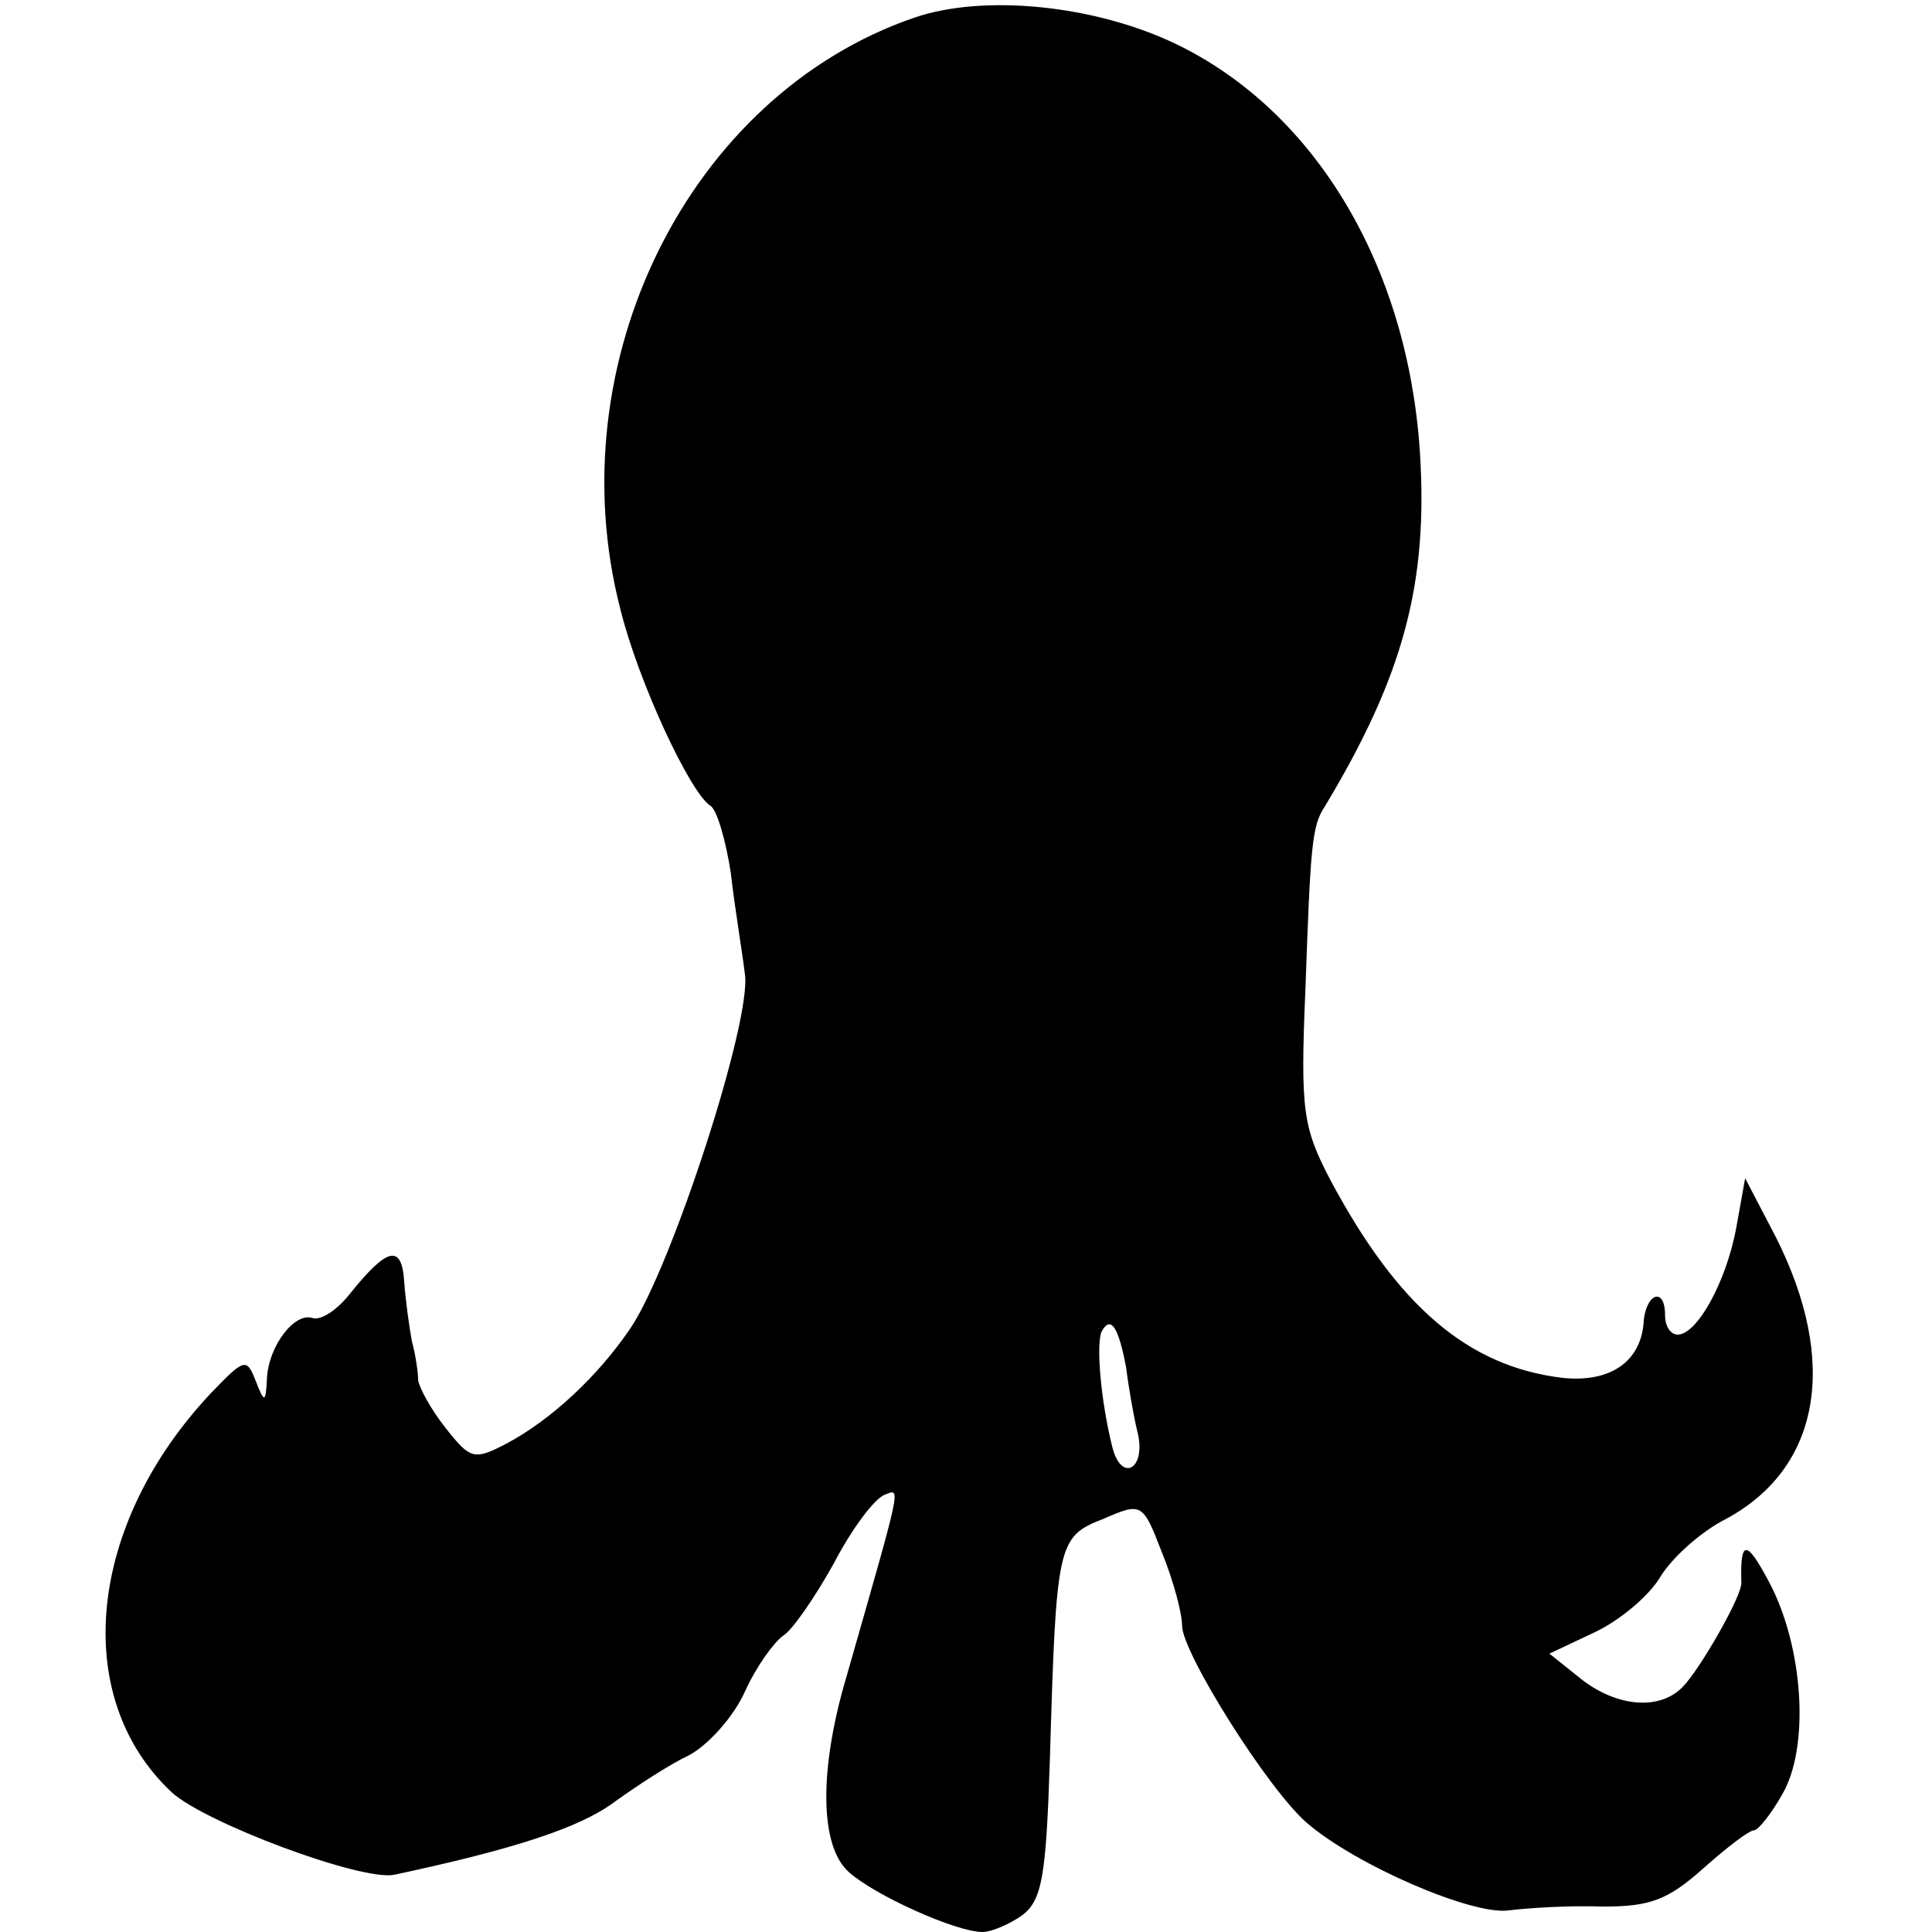
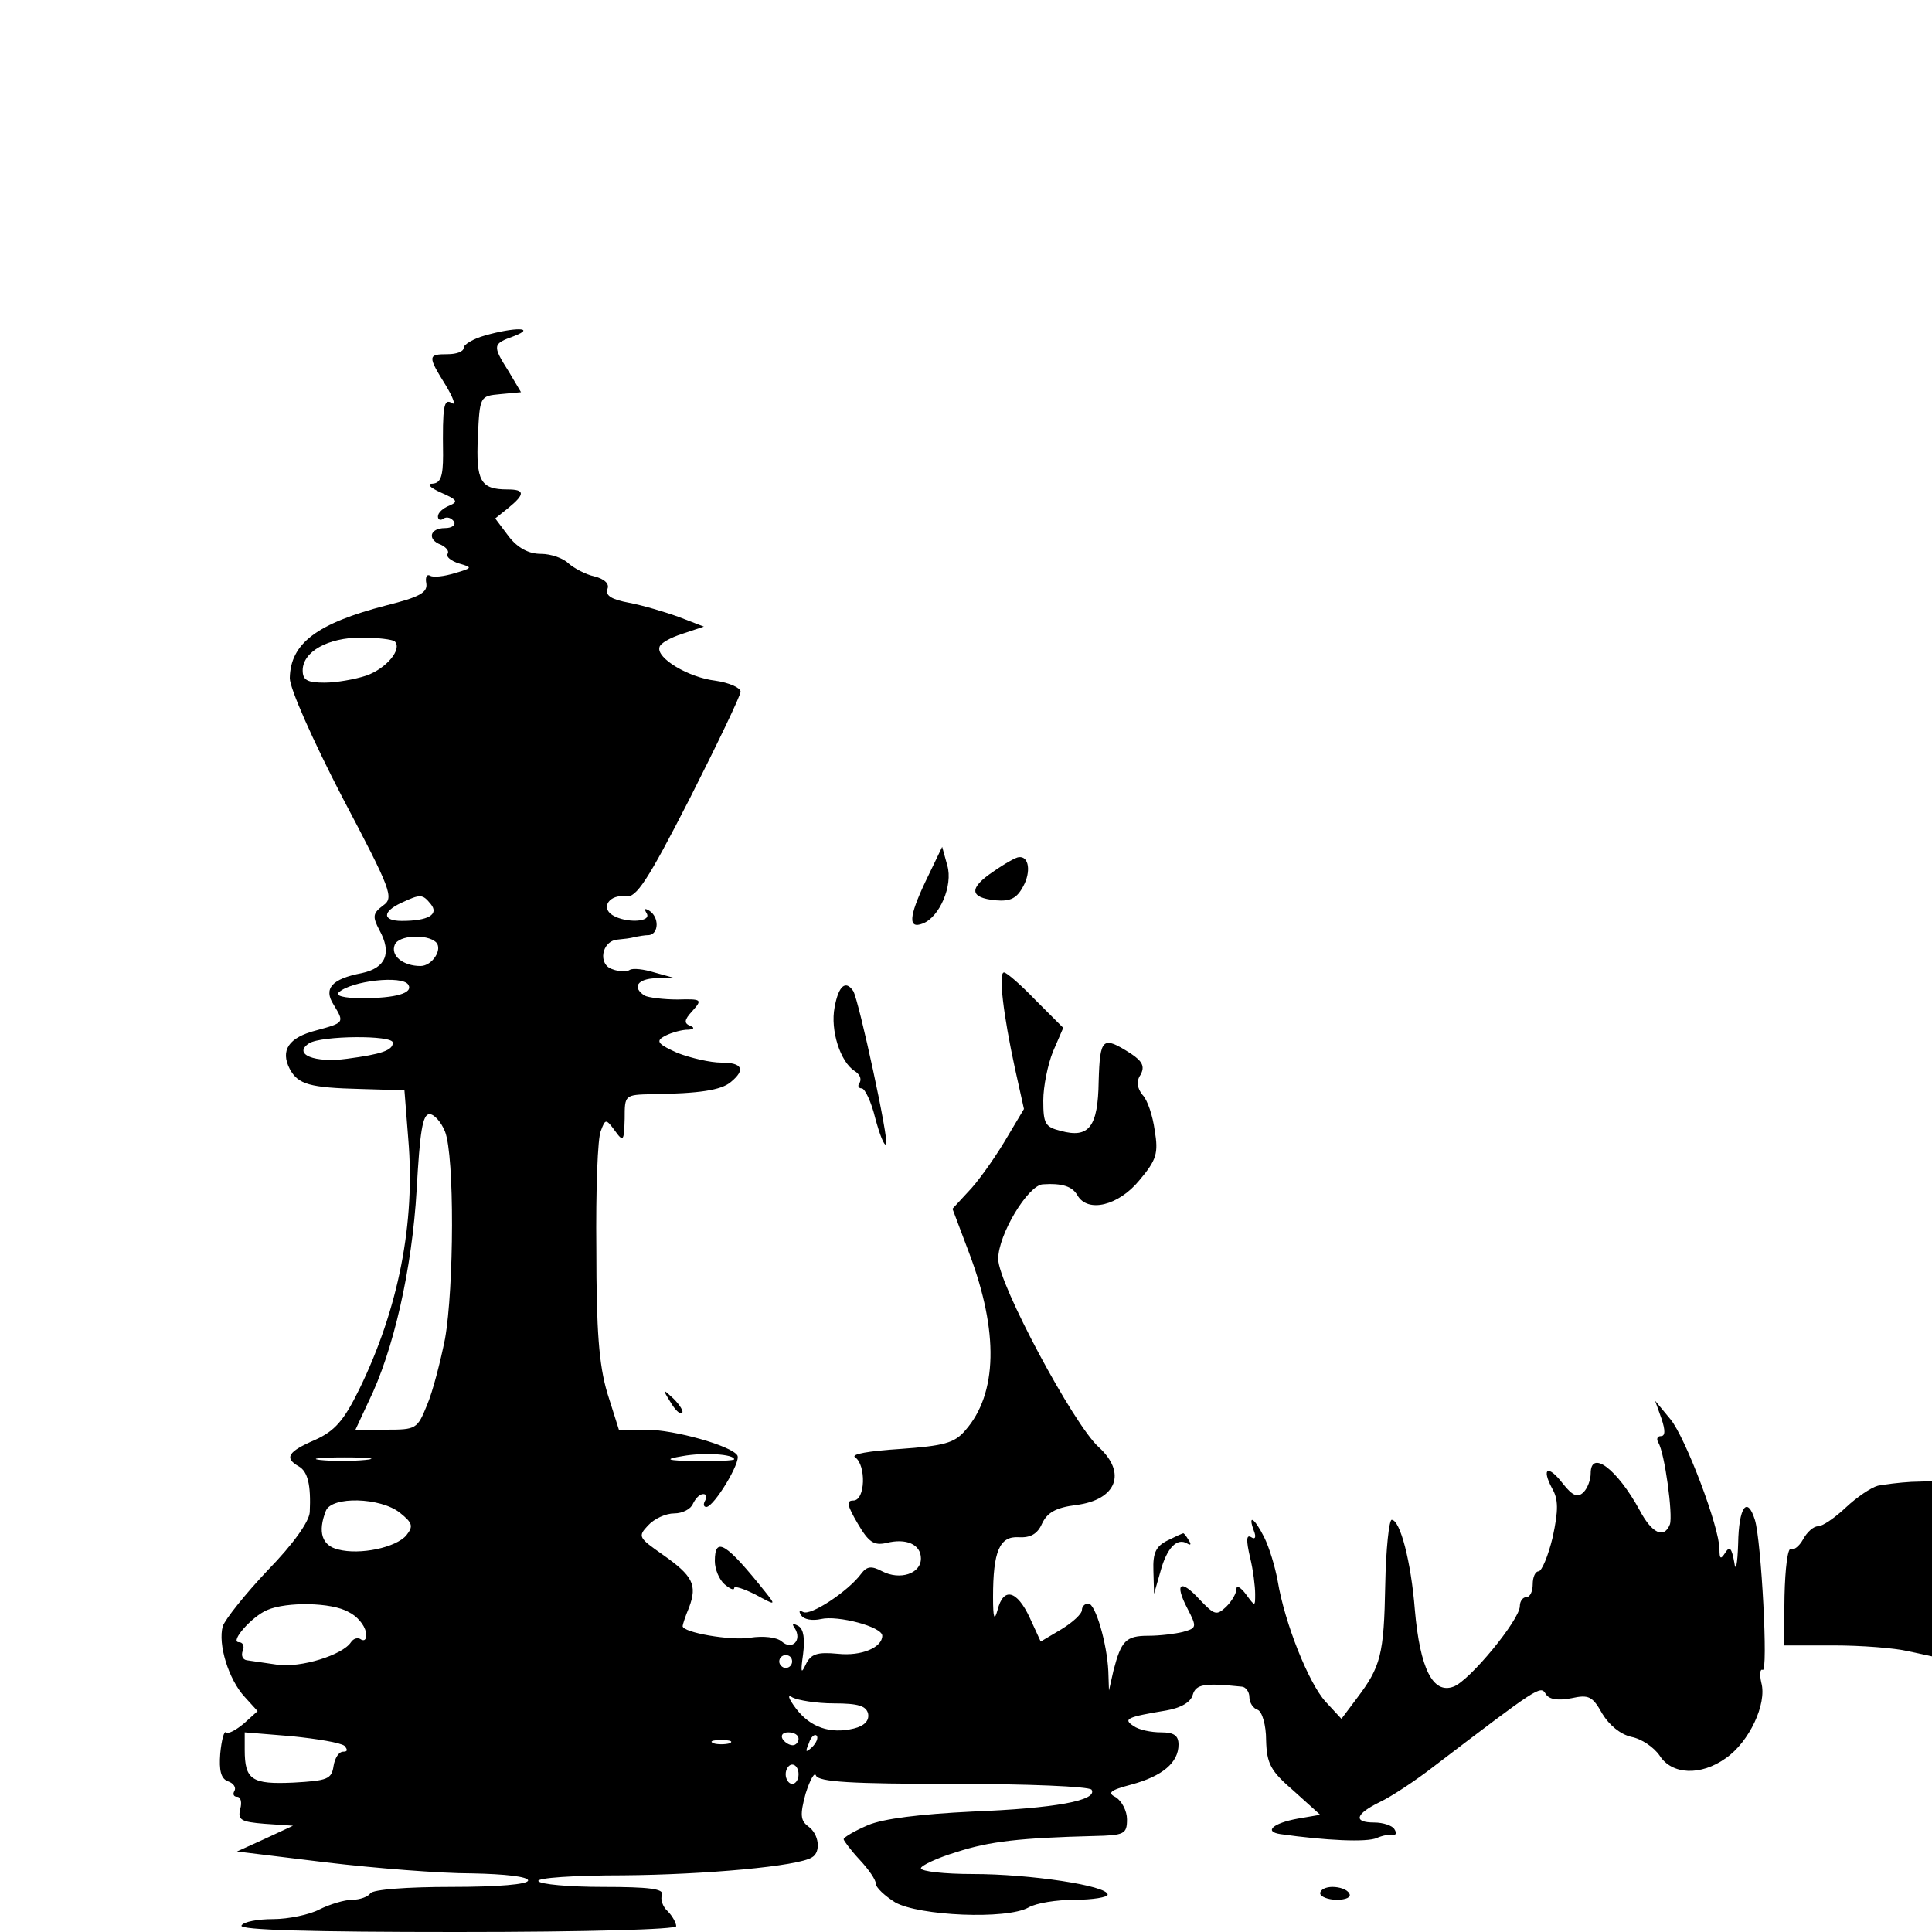
- <svg xmlns="http://www.w3.org/2000/svg" version="1.0" width="152pt" height="152pt" viewBox="0 0 152 152" preserveAspectRatio="xMidYMid meet">
-   <g transform="translate(0,152) scale(0.1,-0.1)" fill="#000000" stroke="none">
-     <path d="M719 1506 c-177 -61 -281 -271 -231 -465 14 -57 55 -145 71 -155 5 -3 12 -27 16 -53 3 -27 9 -62 11 -79 6 -36 -58 -232 -90 -279 -25 -37 -62 -72 -98 -91 -25 -13 -28 -12 -47 12 -12 15 -21 32 -22 38 0 6 -2 20 -5 31 -2 11 -5 32 -6 47 -2 29 -13 27 -42 -9 -10 -13 -23 -22 -30 -20 -14 5 -35 -22 -36 -48 -1 -19 -2 -19 -9 -1 -7 18 -9 17 -35 -10 -97 -103 -111 -239 -31 -314 26 -24 149 -70 175 -65 94 20 146 37 173 57 18 13 44 30 59 37 15 8 35 30 44 50 9 20 23 39 30 44 7 4 25 30 40 57 14 27 32 51 40 54 13 5 14 11 -30 -143 -22 -74 -21 -134 2 -154 20 -18 84 -47 105 -47 7 0 21 6 31 13 16 12 19 31 22 123 5 170 6 175 42 189 30 13 31 13 46 -26 9 -22 16 -48 16 -58 0 -21 67 -128 98 -155 38 -33 130 -73 159 -69 16 2 49 4 74 3 37 0 51 5 79 30 18 16 36 30 40 30 3 0 13 12 22 28 22 37 17 116 -10 167 -18 34 -23 34 -22 0 1 -10 -33 -69 -46 -82 -18 -19 -52 -16 -80 6 l-25 20 36 17 c19 9 42 28 51 43 9 15 32 36 52 46 74 40 89 123 39 222 l-24 46 -7 -39 c-8 -43 -31 -84 -46 -84 -6 0 -10 7 -10 15 0 24 -16 17 -17 -7 -3 -30 -27 -46 -64 -42 -74 9 -129 56 -182 155 -22 42 -24 55 -20 150 4 112 5 129 15 144 62 103 82 176 75 281 -10 145 -82 266 -191 319 -64 31 -152 40 -207 21z m167 -1062 c2 -16 6 -39 9 -51 7 -29 -13 -40 -20 -11 -9 36 -13 82 -8 91 7 12 13 3 19 -29z" />
+ <svg xmlns="http://www.w3.org/2000/svg" version="1.0" width="300pt" height="300pt" viewBox="0 0 300 300" preserveAspectRatio="xMidYMid meet">
+   <g transform="translate(0,300) scale(0.1,-0.1)" fill="#000000" stroke="none">
+     <path d="M753 2479 c-18 -5 -33 -14 -33 -19 0 -6 -11 -10 -25 -10 -31 0 -31 -3 -3 -48 12 -20 16 -32 10 -28 -13 8 -15 -4 -14 -81 0 -33 -4 -43 -16 -44 -10 0 -5 -6 13 -14 25 -11 27 -14 13 -20 -10 -4 -18 -11 -18 -17 0 -5 4 -7 9 -3 5 3 12 1 16 -5 3 -5 -3 -10 -14 -10 -24 0 -28 -18 -6 -26 8 -4 13 -10 10 -14 -3 -4 5 -11 18 -15 21 -6 21 -7 -7 -15 -16 -5 -33 -7 -38 -4 -5 3 -8 -2 -6 -12 2 -14 -10 -21 -62 -34 -108 -28 -149 -59 -150 -113 0 -16 35 -95 81 -184 77 -146 81 -157 64 -169 -16 -12 -17 -17 -6 -38 20 -36 10 -59 -27 -67 -47 -9 -60 -24 -44 -49 17 -28 17 -28 -27 -40 -43 -11 -56 -31 -41 -60 13 -24 31 -29 111 -31 l67 -2 6 -76 c11 -129 -15 -263 -76 -388 -24 -49 -38 -65 -69 -79 -42 -18 -48 -28 -25 -41 14 -8 19 -29 17 -71 -1 -15 -26 -50 -65 -90 -35 -37 -66 -76 -70 -87 -8 -28 9 -83 34 -110 l20 -22 -21 -19 c-12 -10 -24 -17 -28 -14 -3 3 -7 -12 -9 -33 -2 -26 1 -39 12 -43 9 -3 13 -10 10 -15 -3 -5 -1 -9 4 -9 6 0 8 -9 5 -19 -4 -17 1 -20 38 -23 l44 -3 -43 -20 -44 -20 139 -17 c76 -9 177 -17 226 -17 51 -1 87 -5 87 -11 0 -6 -46 -10 -119 -10 -69 0 -122 -4 -126 -10 -3 -5 -16 -10 -28 -10 -12 0 -35 -7 -51 -15 -15 -8 -48 -15 -72 -15 -23 0 -46 -4 -49 -10 -4 -7 110 -10 334 -10 203 0 341 4 341 9 0 5 -6 16 -13 23 -8 7 -12 19 -9 26 3 9 -20 12 -92 12 -52 0 -97 4 -100 9 -3 5 55 9 132 9 126 1 272 14 293 28 14 8 11 36 -6 48 -12 9 -13 18 -4 51 7 22 14 34 16 28 4 -10 55 -13 213 -13 116 0 211 -4 215 -9 10 -17 -58 -29 -185 -34 -82 -4 -138 -11 -162 -21 -21 -9 -38 -19 -38 -22 0 -2 11 -17 25 -32 14 -15 25 -31 25 -37 0 -6 14 -19 30 -29 37 -21 173 -27 207 -8 12 7 44 12 72 12 28 0 51 4 51 8 0 14 -121 32 -209 32 -44 0 -81 4 -81 9 0 4 25 16 55 25 52 17 100 22 213 25 48 1 52 3 52 26 0 13 -8 28 -17 34 -14 7 -10 11 24 20 48 13 73 34 73 62 0 14 -7 19 -27 19 -16 0 -35 4 -43 10 -17 11 -9 14 51 24 23 4 38 13 41 24 5 17 18 19 76 13 6 0 12 -8 12 -16 0 -9 6 -18 13 -20 7 -3 13 -24 13 -47 1 -37 7 -48 43 -79 l41 -37 -35 -6 c-38 -7 -53 -20 -27 -24 70 -10 135 -13 150 -6 9 4 21 6 25 5 5 -1 6 3 2 9 -3 5 -17 10 -31 10 -33 0 -30 13 9 32 17 8 55 33 82 54 164 125 167 127 175 114 5 -9 19 -11 40 -7 27 6 33 3 48 -24 11 -18 28 -32 45 -36 16 -3 35 -16 44 -29 19 -30 64 -32 103 -4 36 25 64 84 55 117 -3 13 -2 22 2 20 9 -6 -2 201 -12 233 -12 38 -25 20 -26 -37 -1 -33 -4 -45 -6 -29 -4 22 -7 26 -14 15 -7 -11 -9 -10 -9 5 0 35 -53 174 -76 202 l-24 29 10 -28 c6 -18 6 -27 -1 -27 -6 0 -7 -5 -4 -10 10 -16 23 -113 18 -127 -9 -23 -28 -14 -47 22 -35 64 -76 95 -76 57 0 -10 -5 -23 -11 -29 -9 -9 -17 -6 -32 13 -23 30 -34 25 -17 -7 10 -17 10 -34 1 -76 -7 -29 -17 -53 -22 -53 -5 0 -9 -9 -9 -20 0 -11 -4 -20 -10 -20 -5 0 -10 -6 -10 -14 0 -21 -78 -116 -103 -125 -32 -12 -52 28 -60 119 -6 76 -23 140 -36 140 -4 0 -9 -45 -10 -101 -2 -109 -7 -127 -44 -176 l-24 -32 -25 27 c-26 29 -63 121 -74 187 -4 22 -13 52 -21 68 -15 30 -26 37 -16 10 4 -10 2 -14 -4 -10 -8 5 -8 -5 -2 -31 5 -20 8 -46 8 -57 0 -20 0 -20 -14 -1 -8 11 -15 15 -15 9 0 -7 -7 -19 -16 -28 -15 -14 -18 -13 -41 11 -30 33 -40 26 -19 -14 15 -29 14 -30 -7 -36 -12 -3 -36 -6 -54 -6 -35 0 -42 -8 -54 -54 l-7 -31 -1 30 c-2 43 -20 105 -31 105 -6 0 -10 -5 -10 -10 0 -6 -14 -19 -32 -30 l-32 -19 -17 37 c-20 43 -41 48 -50 12 -5 -18 -7 -13 -7 20 0 71 10 95 40 93 18 -1 29 5 36 21 8 17 21 25 53 29 63 8 79 50 35 90 -39 35 -156 254 -156 292 0 38 46 114 69 116 30 2 46 -3 54 -17 16 -28 64 -16 96 23 27 32 30 42 24 78 -3 22 -11 47 -19 55 -8 10 -10 21 -3 31 7 13 3 21 -15 33 -44 28 -48 25 -50 -43 -1 -71 -15 -89 -59 -77 -24 6 -27 11 -27 47 0 22 7 56 15 76 l16 37 -43 43 c-23 24 -45 43 -49 43 -9 0 -1 -66 17 -149 l14 -63 -31 -52 c-17 -28 -42 -63 -56 -77 l-24 -26 26 -69 c46 -122 44 -218 -6 -275 -17 -20 -33 -24 -102 -29 -47 -3 -77 -8 -69 -13 17 -12 16 -67 -3 -67 -11 0 -10 -7 7 -36 17 -29 25 -34 44 -30 31 8 54 -2 54 -24 0 -24 -33 -34 -60 -20 -17 9 -24 8 -33 -4 -20 -27 -79 -66 -90 -59 -6 3 -7 1 -3 -5 4 -7 18 -9 31 -6 26 6 95 -12 95 -26 0 -18 -32 -32 -69 -28 -32 3 -42 0 -50 -17 -7 -15 -8 -12 -4 16 3 24 1 39 -7 44 -9 5 -11 4 -6 -3 12 -19 -4 -35 -20 -21 -8 7 -29 9 -49 6 -30 -5 -105 8 -105 18 0 2 4 15 10 29 13 35 6 49 -41 82 -37 26 -39 28 -23 45 10 11 28 19 41 19 13 0 26 7 29 15 4 8 10 15 16 15 5 0 6 -4 3 -10 -3 -5 -3 -10 2 -10 12 1 54 70 48 80 -9 15 -98 40 -142 40 l-42 0 -18 57 c-13 44 -17 97 -17 223 -1 91 2 174 7 184 7 19 8 19 22 0 13 -18 14 -16 15 19 0 37 0 37 43 38 72 1 107 6 122 19 23 19 18 30 -15 30 -17 0 -47 7 -68 15 -29 13 -34 18 -22 25 8 5 24 10 35 11 12 0 15 3 7 6 -10 4 -10 9 3 23 16 18 15 19 -23 18 -22 0 -45 3 -51 6 -20 13 -11 26 17 27 l27 1 -29 8 c-16 5 -33 7 -38 4 -4 -3 -17 -3 -27 1 -23 7 -17 44 8 46 9 1 21 2 26 4 6 1 16 3 23 3 15 2 16 28 0 38 -7 4 -8 3 -4 -4 9 -14 -32 -16 -53 -3 -19 12 -4 33 21 29 16 -2 33 23 99 152 43 85 79 160 79 166 0 6 -18 14 -39 17 -42 5 -92 35 -87 52 1 6 17 15 36 21 l33 11 -39 15 c-22 8 -56 18 -77 22 -27 5 -37 11 -34 21 4 8 -4 16 -20 20 -14 3 -32 13 -40 20 -8 8 -27 15 -43 15 -19 0 -36 9 -50 27 l-21 28 20 16 c27 22 26 29 -1 29 -42 0 -49 13 -46 81 3 64 3 64 35 67 l32 3 -19 32 c-26 41 -25 43 8 55 36 14 0 14 -45 1z m-140 -475 c12 -12 -13 -42 -44 -53 -18 -6 -47 -11 -65 -11 -27 0 -34 4 -34 19 0 29 39 51 91 51 25 0 49 -3 52 -6z m56 -408 c13 -16 -4 -26 -45 -26 -30 0 -31 14 -1 28 30 14 33 14 46 -2z m8 -59 c11 -11 -6 -37 -24 -37 -27 0 -47 16 -40 33 6 15 50 17 64 4z m-43 -66 c8 -13 -19 -21 -72 -21 -28 0 -42 4 -36 9 19 18 99 27 108 12z m-24 -90 c0 -12 -18 -18 -71 -25 -50 -7 -85 7 -59 24 19 12 130 13 130 1z m81 -138 c15 -38 14 -243 0 -322 -7 -35 -19 -82 -28 -103 -15 -37 -17 -38 -63 -38 l-48 0 20 43 c39 79 68 207 75 330 5 89 9 117 20 117 7 0 18 -12 24 -27z m449 -509 c0 -2 -26 -3 -57 -3 -49 1 -53 3 -23 8 33 6 80 3 80 -5z m-573 -1 c-20 -2 -52 -2 -70 0 -17 2 0 4 38 4 39 0 53 -2 32 -4z m54 -82 c20 -16 21 -21 10 -35 -16 -19 -72 -31 -106 -22 -25 6 -32 27 -19 60 9 23 85 21 115 -3z m-80 -154 c13 -6 25 -20 27 -31 2 -10 -1 -15 -7 -12 -5 4 -12 2 -16 -4 -13 -20 -78 -40 -114 -35 -20 3 -41 6 -48 7 -6 1 -9 7 -6 15 3 7 0 13 -6 13 -15 0 20 40 44 50 30 13 100 12 126 -3z m689 -77 c0 -5 -4 -10 -10 -10 -5 0 -10 5 -10 10 0 6 5 10 10 10 6 0 10 -4 10 -10z m65 -65 c38 0 50 -4 53 -16 2 -11 -6 -19 -22 -23 -37 -9 -68 2 -90 31 -12 16 -14 23 -5 17 8 -4 36 -9 64 -9z m-760 -66 c5 -6 5 -9 -2 -9 -7 0 -13 -10 -15 -22 -3 -21 -10 -23 -62 -26 -65 -3 -76 4 -76 51 l0 27 73 -6 c39 -4 76 -10 82 -15z m705 11 c0 -5 -4 -10 -9 -10 -6 0 -13 5 -16 10 -3 6 1 10 9 10 9 0 16 -4 16 -10z m21 -13 c-10 -9 -11 -8 -5 6 3 10 9 15 12 12 3 -3 0 -11 -7 -18z m-128 6 c-7 -2 -19 -2 -25 0 -7 3 -2 5 12 5 14 0 19 -2 13 -5z m107 -48 c0 -8 -4 -15 -10 -15 -5 0 -10 7 -10 15 0 8 5 15 10 15 6 0 10 -7 10 -15z" />
+     <path d="M1437 1631 c-26 -55 -27 -74 -4 -65 26 10 47 59 38 90 l-8 29 -26 -54z" />
+     <path d="M1543 1647 c-39 -26 -38 -41 3 -45 23 -2 33 3 43 22 12 22 9 47 -7 45 -4 0 -22 -10 -39 -22z" />
+     <path d="M1296 1436 c-7 -36 9 -85 31 -99 8 -5 11 -12 8 -18 -4 -5 -2 -9 3 -9 5 0 15 -21 21 -46 7 -26 14 -44 17 -41 5 5 -42 222 -51 238 -12 18 -23 8 -29 -25z" />
+     <path d="M1041 823 c7 -12 15 -20 18 -17 3 2 -3 12 -13 22 -17 16 -18 16 -5 -5z" />
+     <path d="M2916 693 c-11 -3 -33 -18 -50 -34 -17 -16 -36 -29 -43 -29 -7 0 -17 -9 -23 -20 -6 -11 -15 -18 -19 -15 -5 2 -9 -30 -10 -73 l-1 -77 77 0 c43 0 95 -4 116 -9 l37 -8 0 136 0 136 -32 -1 c-18 -1 -42 -4 -52 -6z" />
+     <path d="M1813 608 c-18 -9 -23 -19 -22 -47 l1 -36 10 35 c10 37 26 53 42 43 5 -3 6 -1 2 5 -4 7 -8 12 -9 11 -1 0 -12 -5 -24 -11z" />
+     <path d="M1110 576 c0 -13 7 -29 15 -36 8 -7 15 -10 15 -6 0 4 15 -1 33 -10 31 -17 32 -17 17 2 -63 79 -80 89 -80 50z" />
+     <path d="M2050 60 c0 -5 12 -10 26 -10 14 0 23 4 19 10 -3 6 -15 10 -26 10 -10 0 -19 -4 -19 -10z" />
  </g>
</svg>
